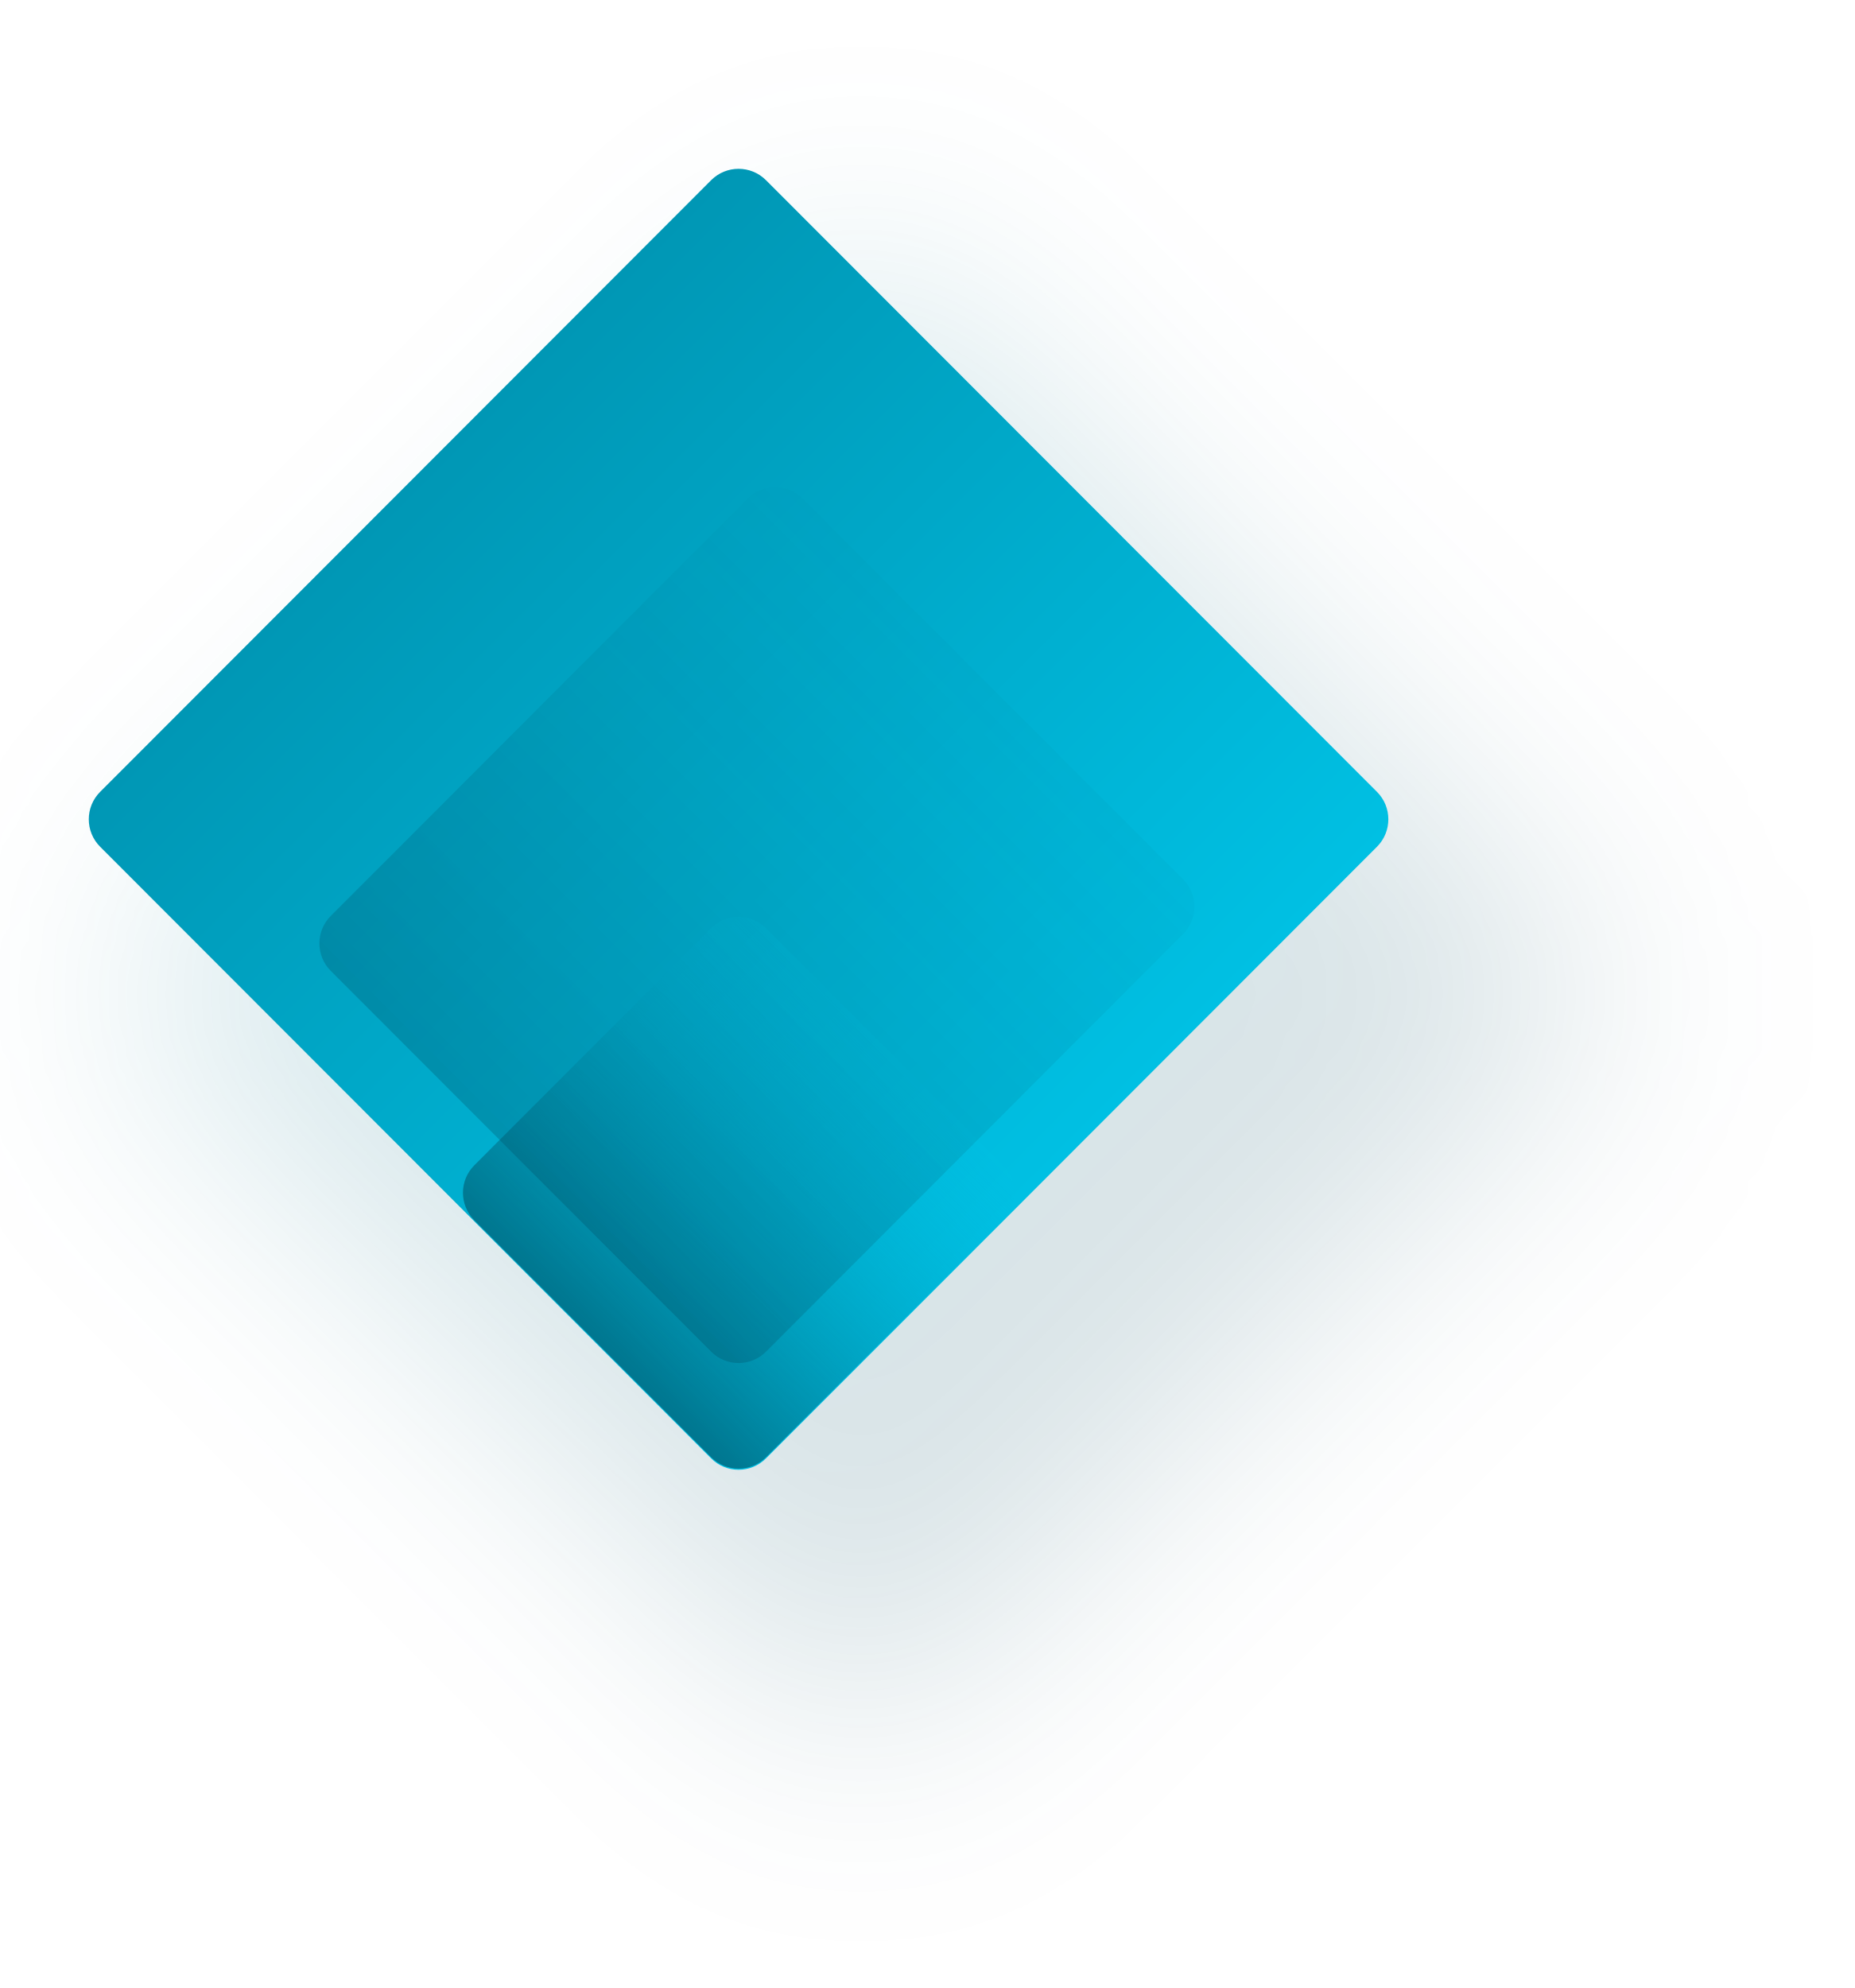
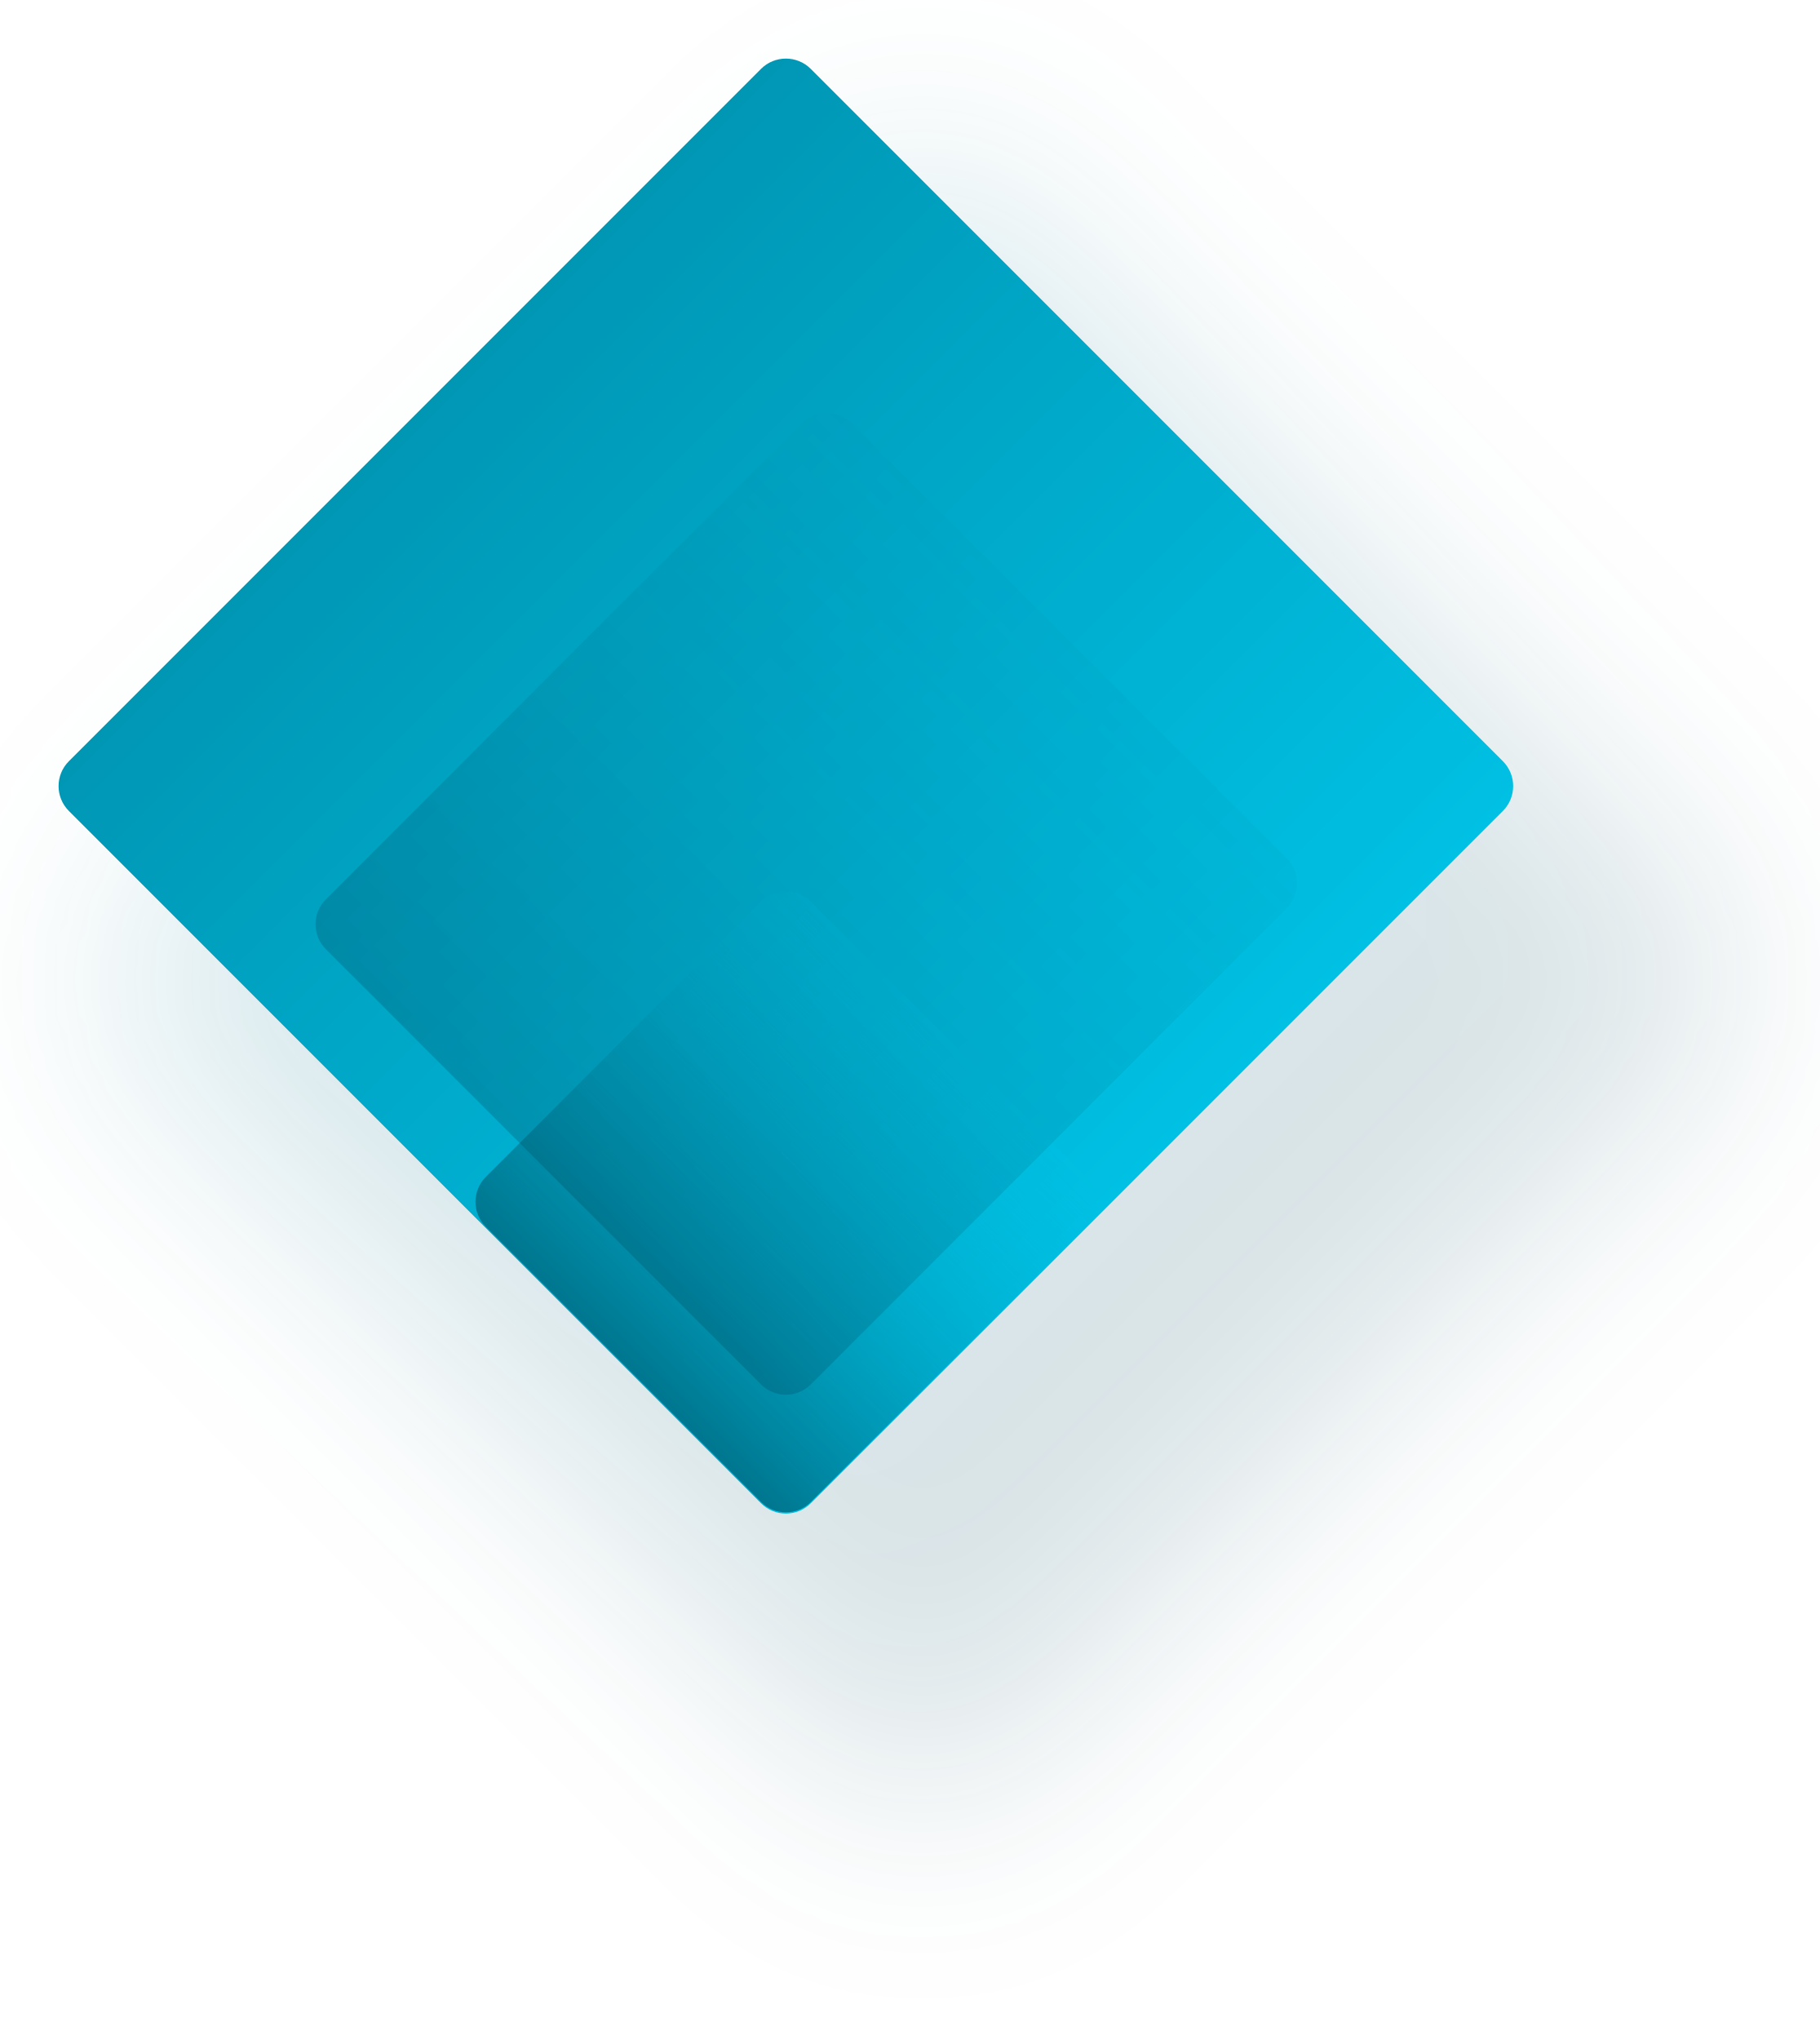
- <svg xmlns="http://www.w3.org/2000/svg" width="765" height="820" viewBox="0 0 765 820" fill="none">
-   <g filter="url(#filter0_f_1381_1334)">
-     <path d="M50.911 421.44C44.666 415.188 44.666 405.052 50.911 398.801L344.121 105.303C350.367 99.052 360.492 99.052 366.738 105.303L659.692 398.545C665.937 404.796 665.937 414.932 659.692 421.183L366.481 714.681C360.236 720.932 350.11 720.932 343.865 714.681L50.911 421.44Z" fill="url(#paint0_linear_1381_1334)" fill-opacity="0.15" />
+ <svg xmlns="http://www.w3.org/2000/svg" width="827" height="927" viewBox="0 0 827 927" fill="none">
+   <g filter="url(#filter0_f_1227_7436)">
+     <path d="M43.103 457.051C36.854 450.803 36.854 440.672 43.103 434.424L408.211 69.315C414.46 63.067 424.59 63.067 430.839 69.315L795.633 434.109C801.881 440.358 801.881 450.488 795.633 456.737L430.524 821.845C424.276 828.093 414.145 828.093 407.897 821.845L43.103 457.051Z" fill="url(#paint0_linear_1227_7436)" fill-opacity="0.15" />
  </g>
-   <path d="M41.308 349.26C35.063 343.008 35.063 332.873 41.308 326.621L293.363 74.319C299.609 68.068 309.734 68.068 315.98 74.319L568.035 326.621C574.28 332.873 574.28 343.008 568.035 349.26L315.98 601.562C309.734 607.814 299.609 607.814 293.363 601.562L41.308 349.26Z" fill="url(#paint1_linear_1381_1334)" />
-   <path d="M195.664 503.296C189.419 497.044 189.419 486.909 195.664 480.657L293.365 382.861C299.61 376.61 309.736 376.61 315.981 382.861L413.681 480.657C419.927 486.909 419.927 497.044 413.681 503.296L315.981 601.092C309.736 607.343 299.61 607.343 293.365 601.092L195.664 503.296Z" fill="url(#paint2_linear_1381_1334)" />
-   <path opacity="0.25" d="M136.438 400.455C130.193 394.203 130.193 384.068 136.438 377.816L308.497 205.589C314.743 199.337 324.868 199.337 331.114 205.589L488.04 362.669C494.285 368.92 494.285 379.056 488.04 385.307L315.981 557.535C309.736 563.786 299.61 563.786 293.365 557.535L136.438 400.455Z" fill="url(#paint3_linear_1381_1334)" />
+   <path d="M31.314 368.524C25.065 362.275 25.065 352.145 31.314 345.896L345.897 31.313C352.145 25.065 362.276 25.065 368.524 31.313L683.107 345.896C689.355 352.145 689.355 362.275 683.107 368.524L368.524 683.107C362.276 689.355 352.145 689.355 345.897 683.107L31.314 368.524Z" fill="url(#paint1_linear_1227_7436)" />
+   <path d="M220.815 557.447C214.566 551.198 214.566 541.067 220.815 534.819L345.898 409.736C352.147 403.487 362.277 403.487 368.526 409.736L493.609 534.819C499.858 541.067 499.858 551.198 493.609 557.447L368.526 682.53C362.277 688.778 352.147 688.778 345.898 682.53L220.815 557.447Z" fill="url(#paint2_linear_1227_7436)" />
+   <path opacity="0.25" d="M148.104 431.314C141.855 425.065 141.855 414.935 148.104 408.686L364.476 192.314C370.725 186.065 380.855 186.065 387.104 192.314L584.898 390.108C591.147 396.357 591.147 406.487 584.898 412.736L368.526 629.108C362.277 635.357 352.147 635.357 345.898 629.108L148.104 431.314Z" fill="url(#paint3_linear_1227_7436)" />
  <defs>
-     <filter id="filter0_f_1381_1334" x="-53.773" y="0.615" width="818.149" height="818.755" filterUnits="userSpaceOnUse" color-interpolation-filters="sRGB">
+     <filter id="filter0_f_1227_7436" x="-61.584" y="-35.371" width="961.903" height="961.902" filterUnits="userSpaceOnUse" color-interpolation-filters="sRGB">
      <feFlood flood-opacity="0" result="BackgroundImageFix" />
      <feBlend mode="normal" in="SourceGraphic" in2="BackgroundImageFix" result="shape" />
-       <feGaussianBlur stdDeviation="50" result="effect1_foregroundBlur_1381_1334" />
+       <feGaussianBlur stdDeviation="50" result="effect1_foregroundBlur_1227_7436" />
    </filter>
-     <linearGradient id="paint0_linear_1381_1334" x1="197.516" y1="252.052" x2="513.396" y2="567.623" gradientUnits="userSpaceOnUse">
+     <linearGradient id="paint0_linear_1227_7436" x1="225.657" y1="251.869" x2="613.078" y2="639.291" gradientUnits="userSpaceOnUse">
      <stop stop-color="#007790" />
      <stop offset="1" stop-color="#004055" />
    </linearGradient>
-     <linearGradient id="paint1_linear_1381_1334" x1="167.336" y1="200.47" x2="442.276" y2="475.142" gradientUnits="userSpaceOnUse">
+     <linearGradient id="paint1_linear_1227_7436" x1="188.605" y1="188.605" x2="525.815" y2="525.815" gradientUnits="userSpaceOnUse">
      <stop stop-color="#0097B5" />
      <stop offset="1" stop-color="#00C0E3" />
    </linearGradient>
-     <linearGradient id="paint2_linear_1381_1334" x1="255.15" y1="560.331" x2="373.079" y2="442.518" gradientUnits="userSpaceOnUse">
+     <linearGradient id="paint2_linear_1227_7436" x1="296.413" y1="629.968" x2="441.051" y2="485.33" gradientUnits="userSpaceOnUse">
      <stop stop-color="#007790" />
      <stop offset="1" stop-color="#00C0E3" stop-opacity="0.15" />
    </linearGradient>
-     <linearGradient id="paint3_linear_1381_1334" x1="230.929" y1="490.98" x2="421.741" y2="300.355" gradientUnits="userSpaceOnUse">
+     <linearGradient id="paint3_linear_1227_7436" x1="266.678" y1="544.91" x2="500.706" y2="310.883" gradientUnits="userSpaceOnUse">
      <stop stop-color="#004055" />
      <stop offset="1" stop-color="#0097B5" stop-opacity="0.45" />
    </linearGradient>
  </defs>
</svg>
